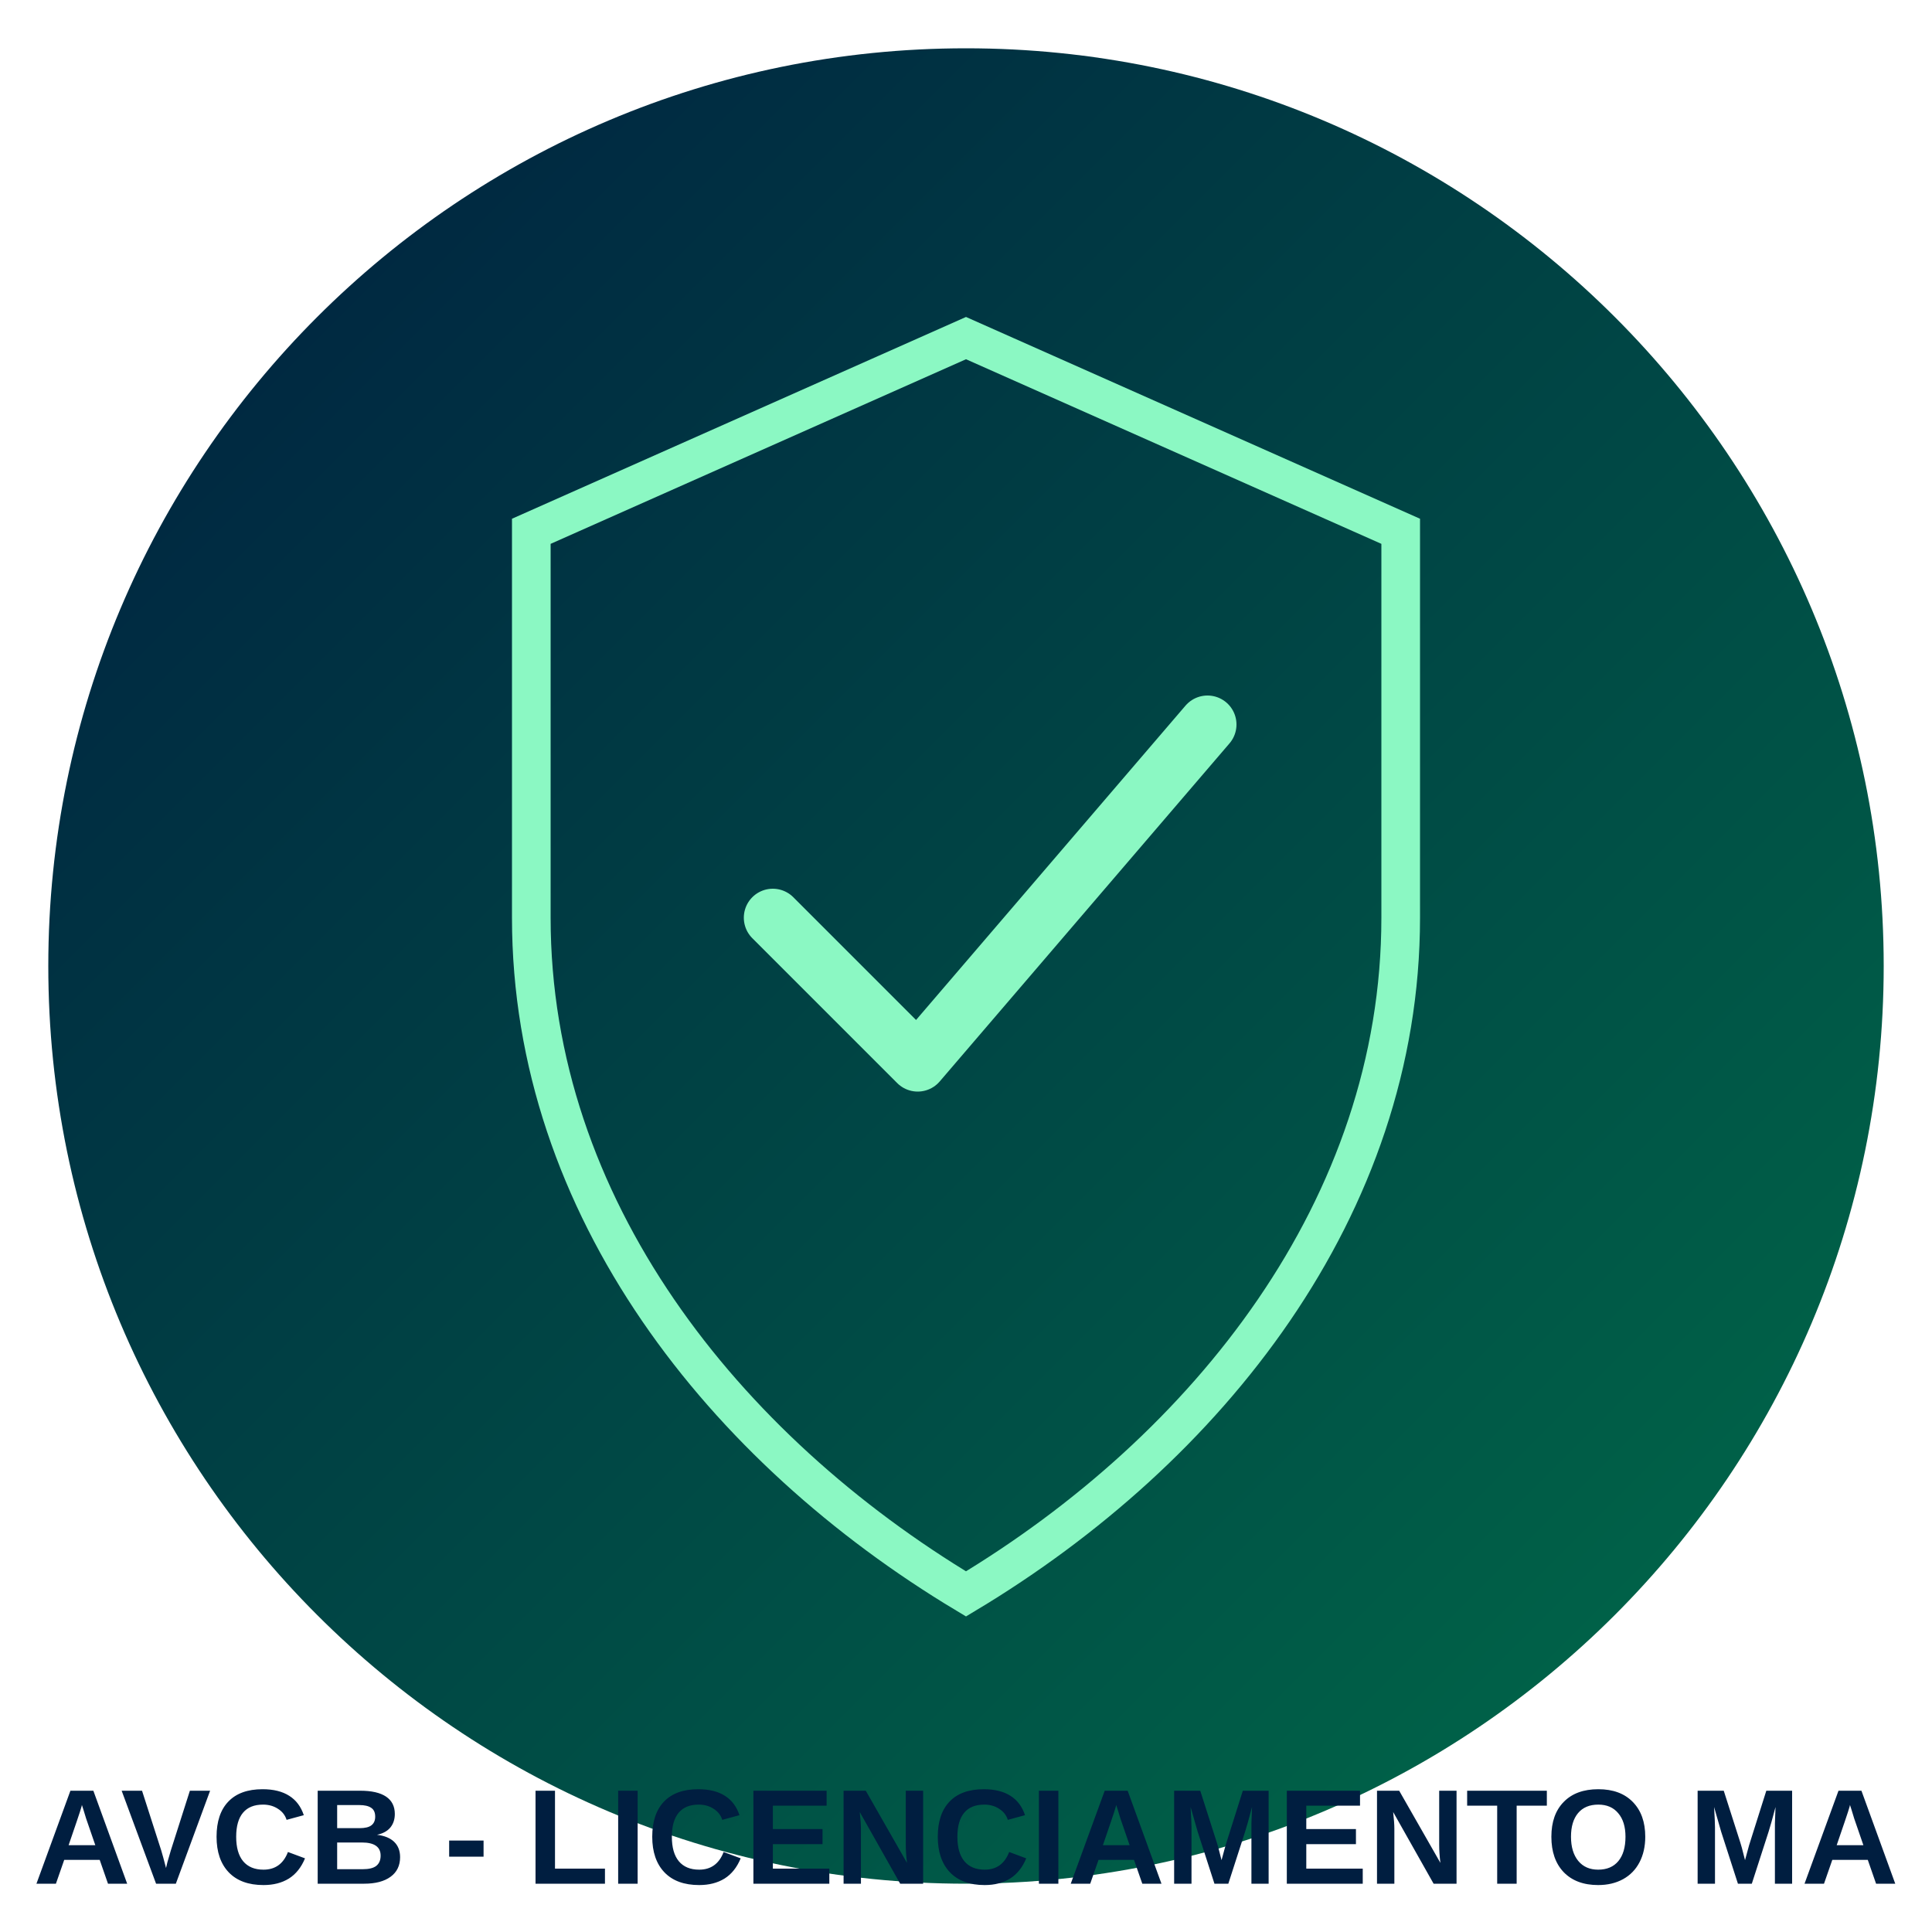
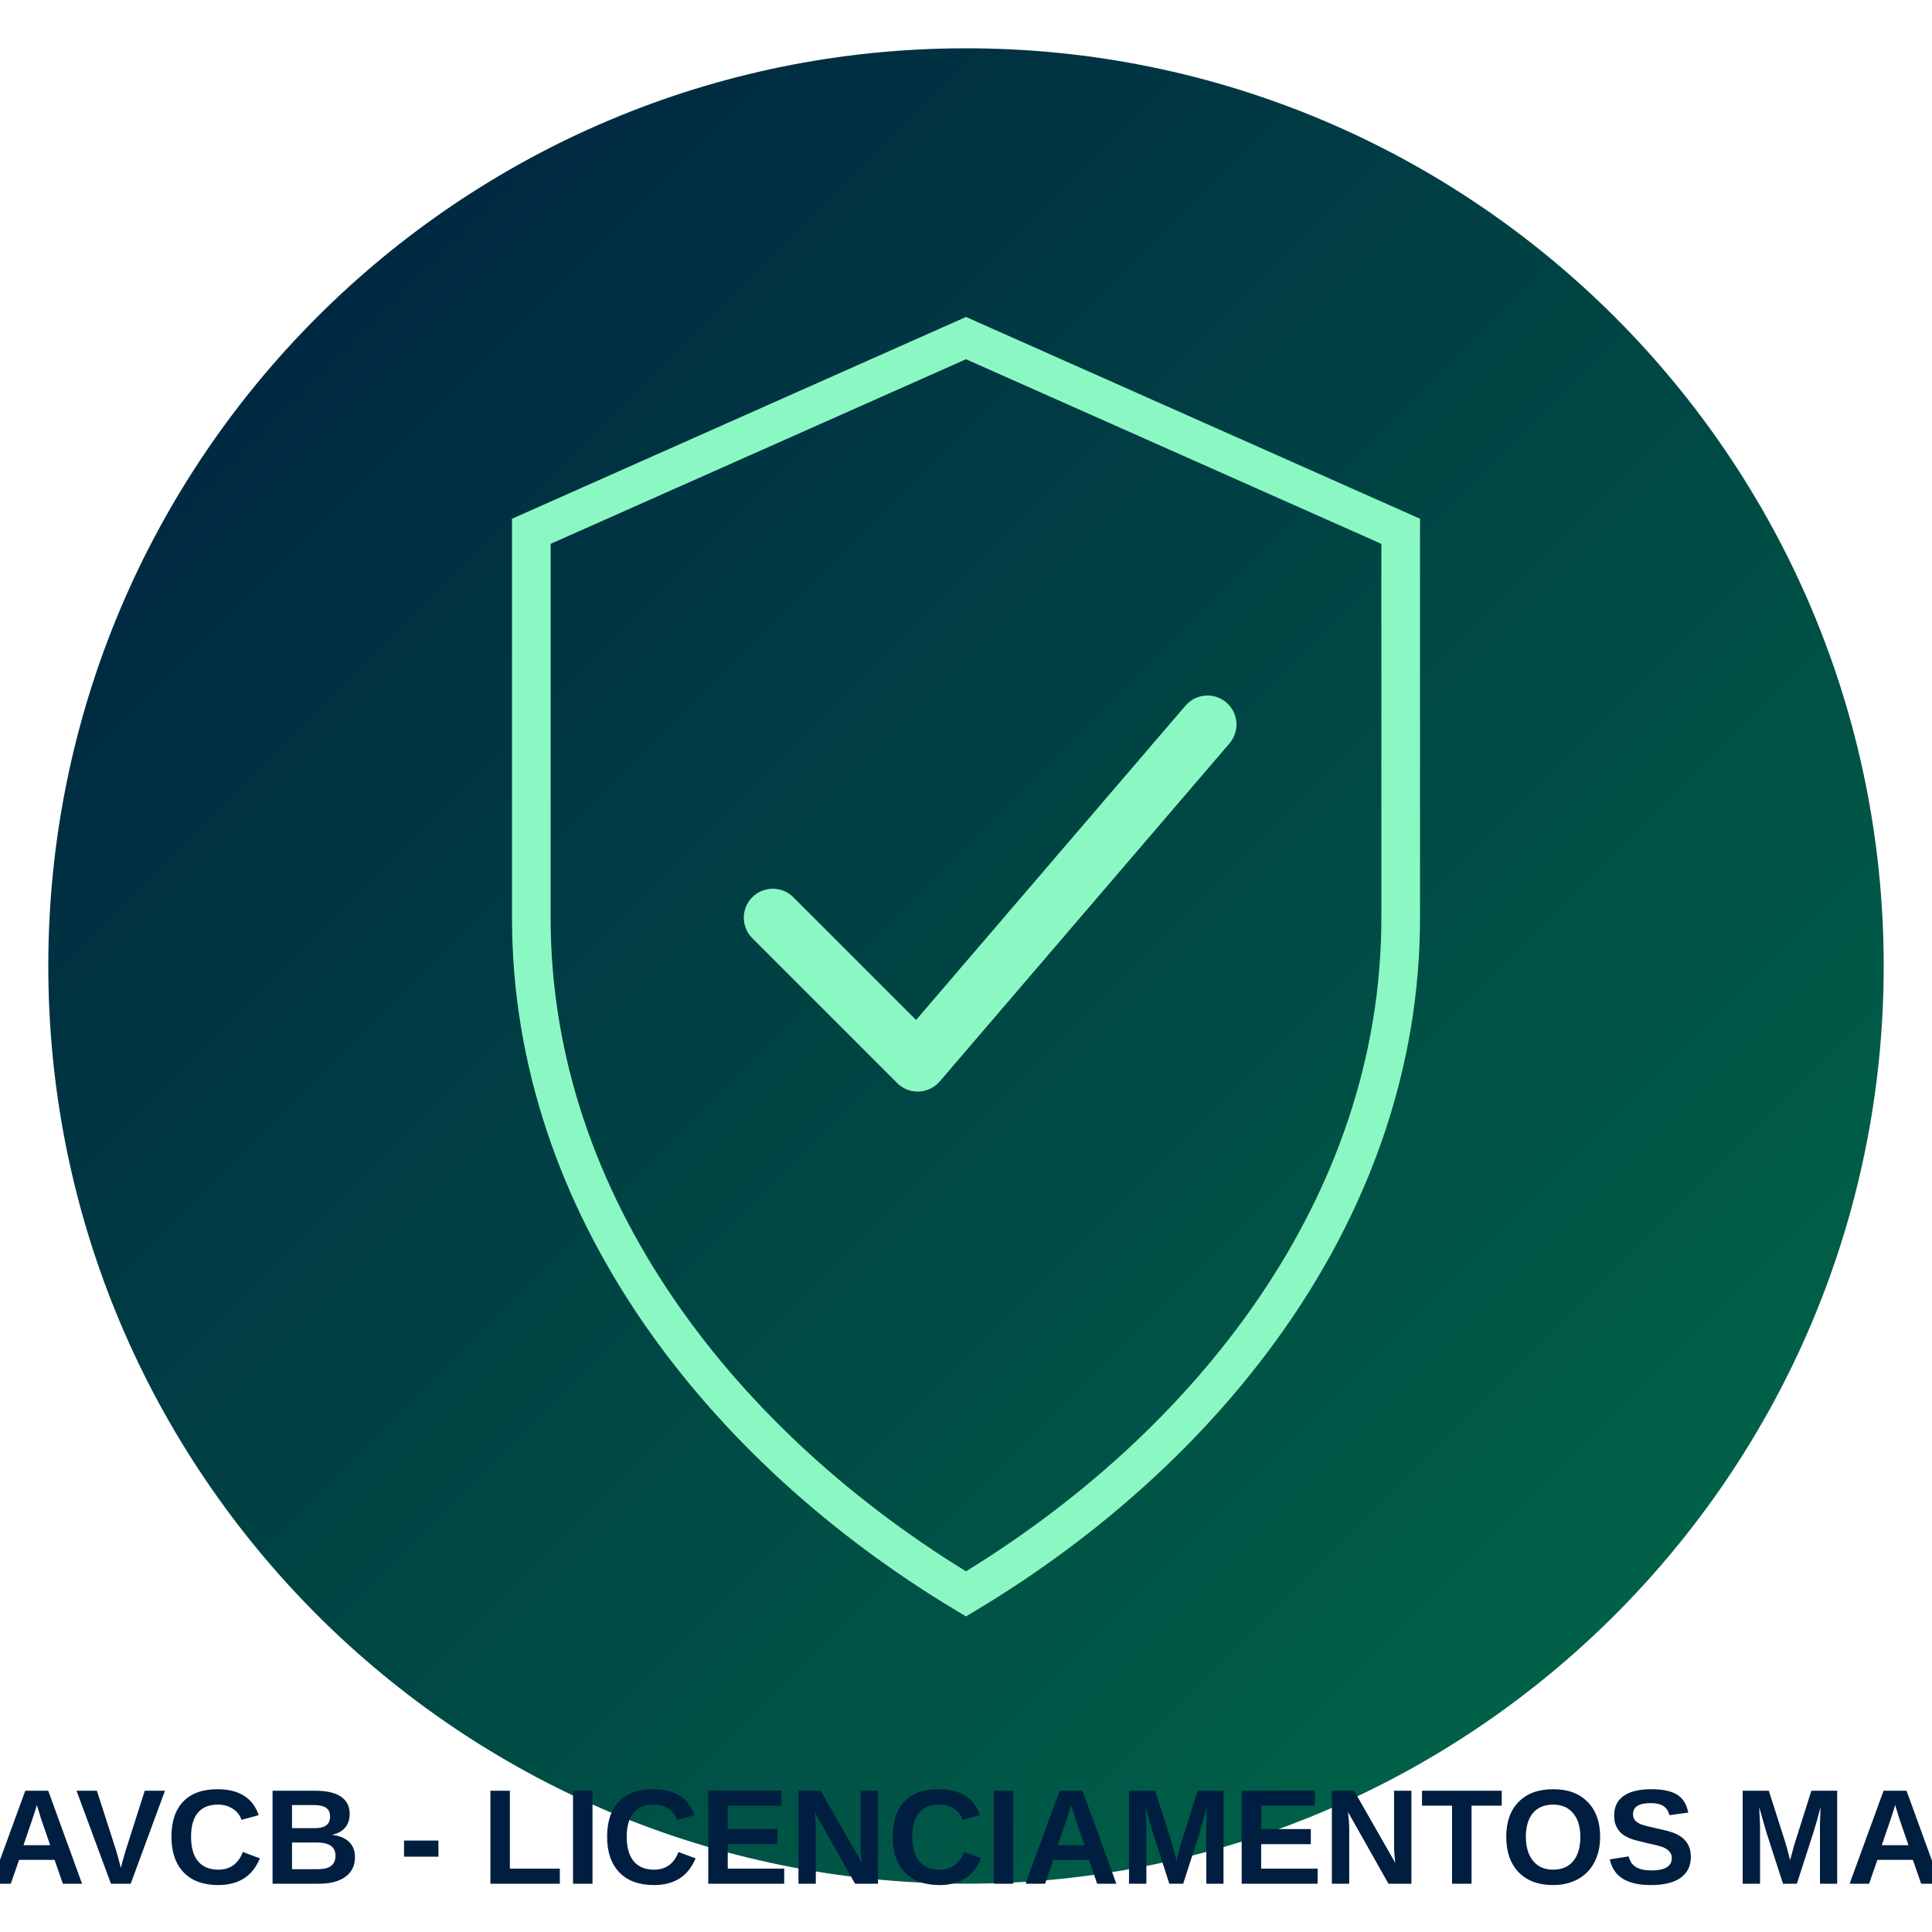
<svg xmlns="http://www.w3.org/2000/svg" viewBox="0 0 200 200">
  <defs>
    <linearGradient id="bgGrad" x1="0%" y1="0%" x2="100%" y2="100%">
      <stop offset="0%" style="stop-color:#001e40" />
      <stop offset="100%" style="stop-color:#006c49" />
    </linearGradient>
  </defs>
  <circle cx="100" cy="100" r="95" fill="url(#bgGrad)" />
  <path d="M100 35 L145 55 L145 95 C145 125 125 150 100 165 C75 150 55 125 55 95 L55 55 Z" fill="none" stroke="#8bf8c3" stroke-width="4" />
  <path d="M80 95 L95 110 L125 75" fill="none" stroke="#8bf8c3" stroke-width="6" stroke-linecap="round" stroke-linejoin="round" />
-   <text x="100" y="195" font-family="Manrope, Arial, sans-serif" font-size="14" font-weight="800" fill="#001e40" text-anchor="middle">AVCB - LICENCIAMENTO MA</text>
+   <text x="100" y="195" font-family="Manrope, Arial, sans-serif" font-size="14" font-weight="800" fill="#001e40" text-anchor="middle">AVCB - LICENCIAMENTOS MA</text>
</svg>
